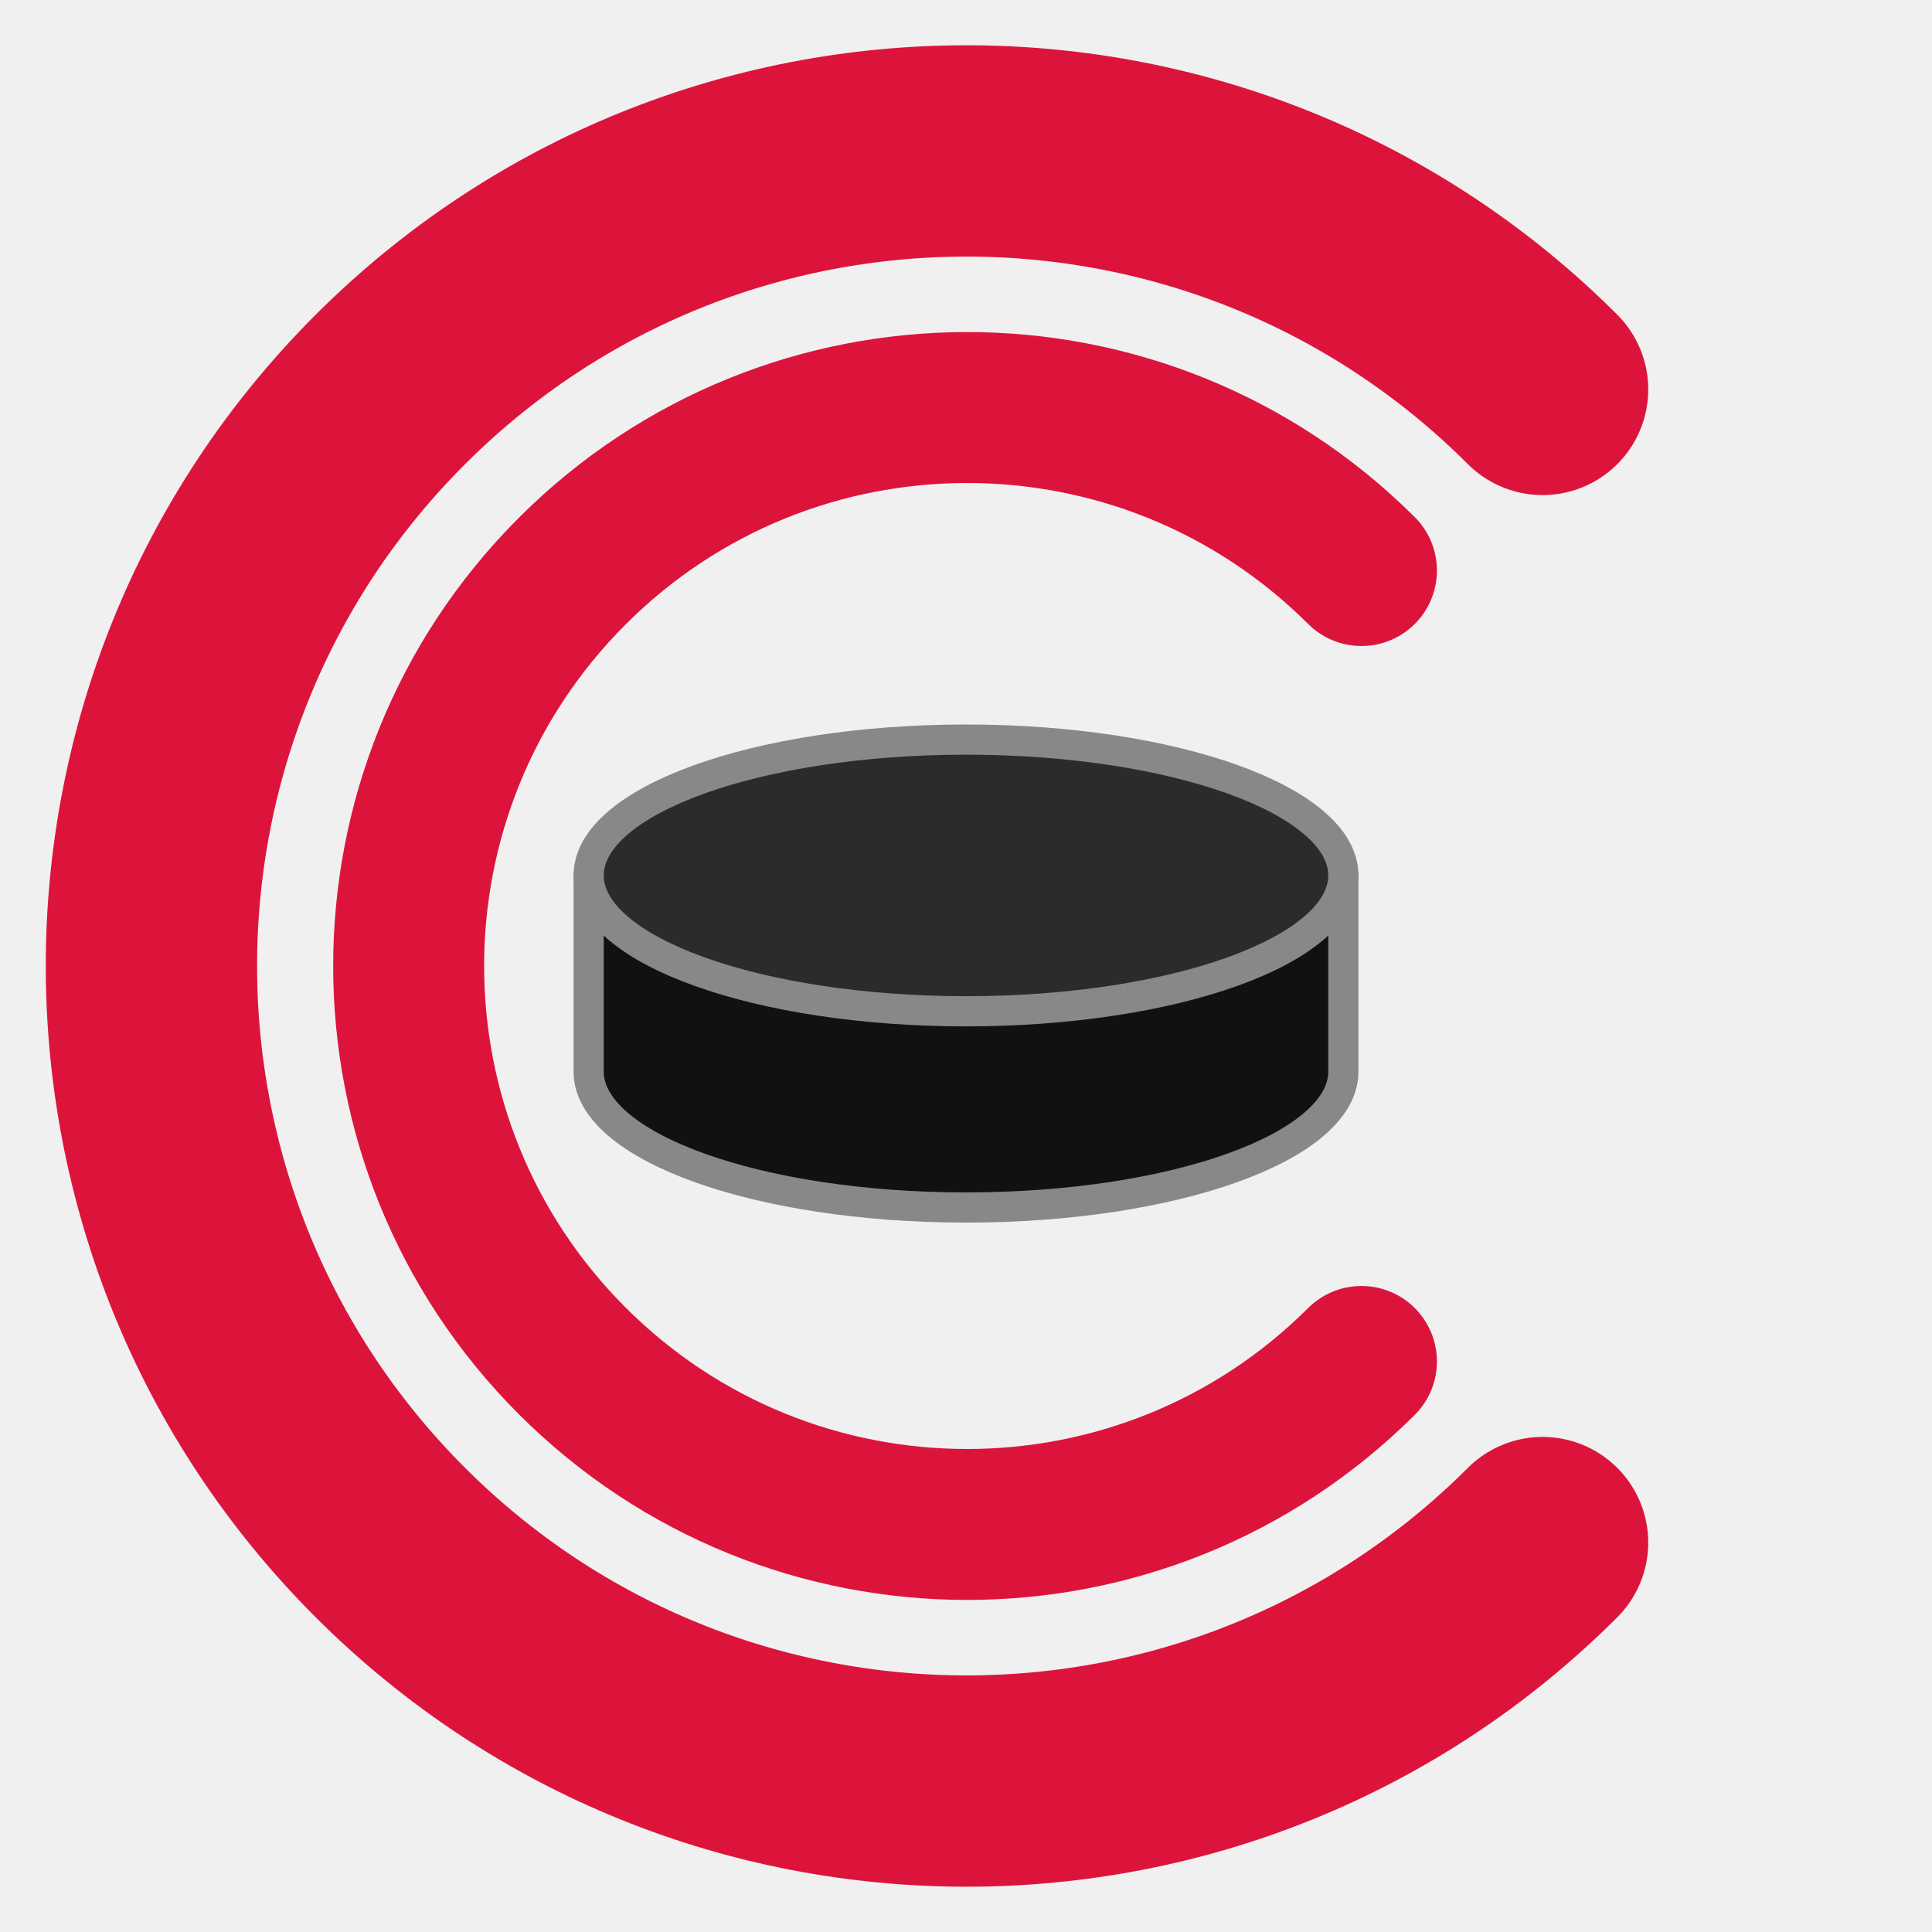
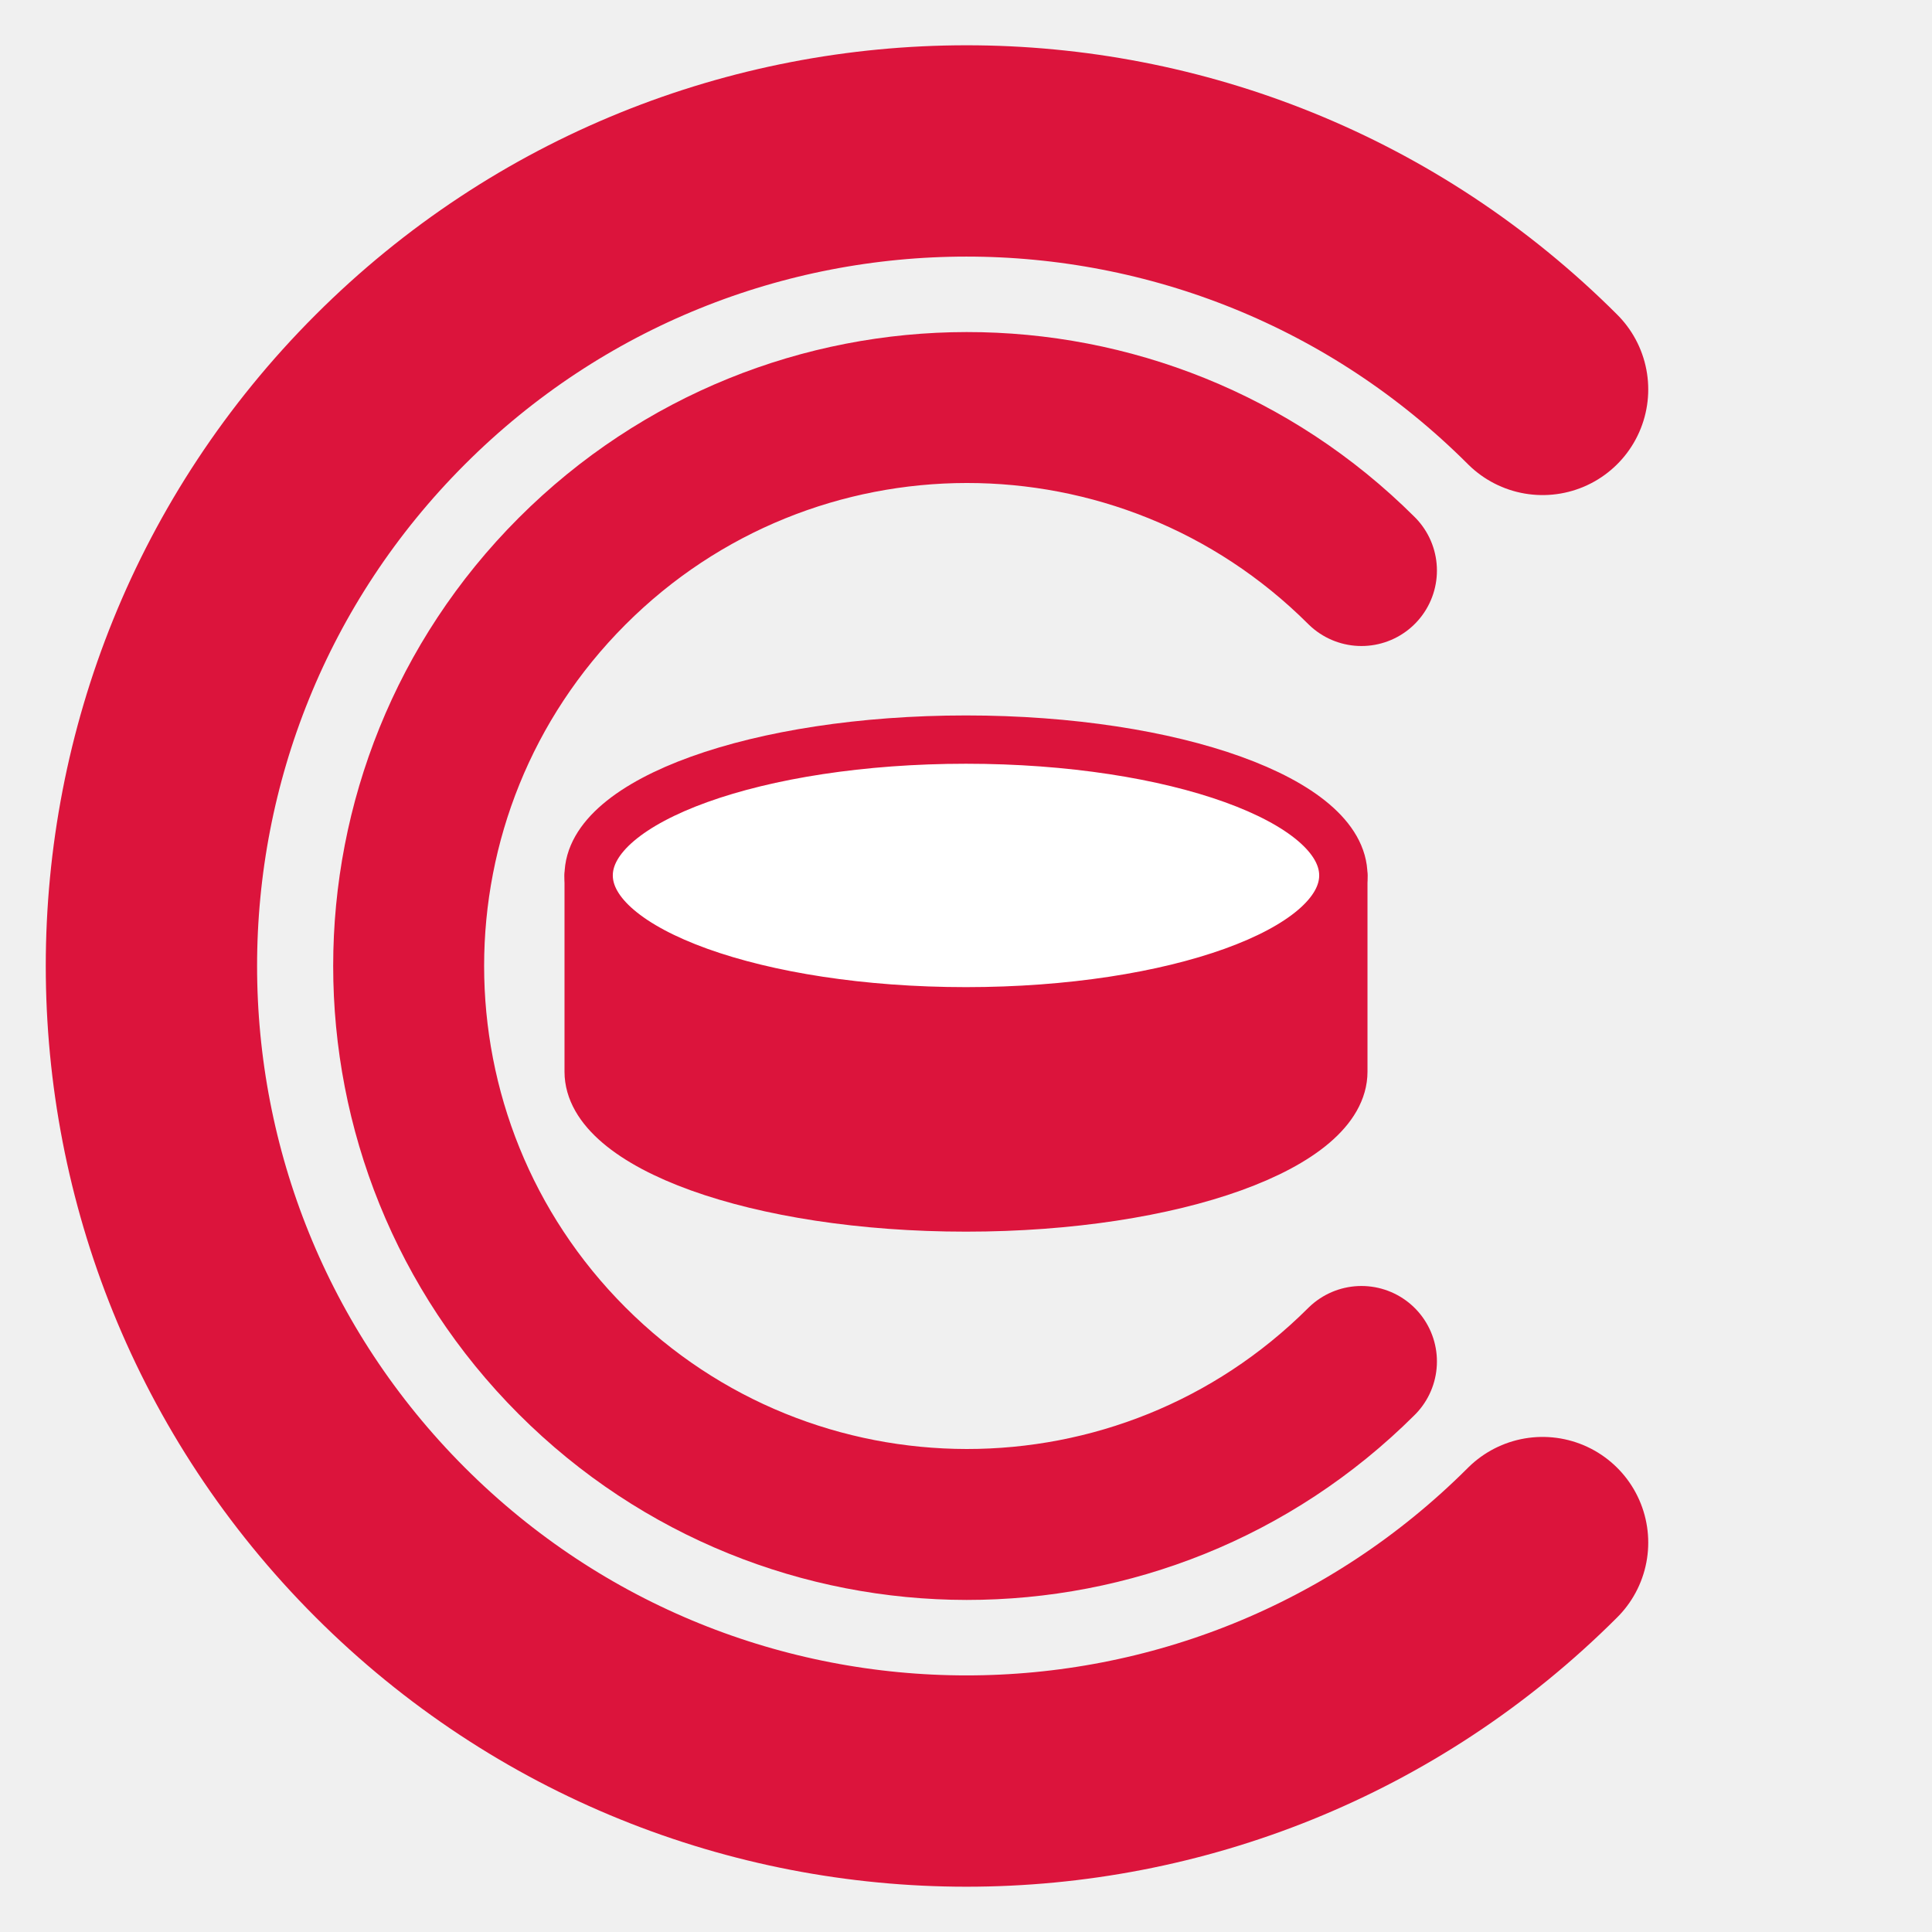
<svg xmlns="http://www.w3.org/2000/svg" viewBox="0 0 64 64" role="img" aria-label="Combs' Corner">
  <g fill="none" stroke="#DC143C" stroke-linecap="round">
    <path d="M51.1 12.9A27 27 0 1 0 51.1 51.1" stroke-width="7" />
    <path d="M45.1 18.9A18.5 18.5 0 1 0 45.1 45.1" stroke-width="5" />
  </g>
-   <path d="M19.5 29v6.5a12.5 4.5 0 0 0 25 0V29z" fill="#111" stroke="#888" stroke-width="1" stroke-linejoin="round" />
-   <ellipse cx="32" cy="29" rx="12.5" ry="4.5" fill="#2B2B2B" stroke="#888" stroke-width="1" />
+   <path d="M19.5 29v6.5a12.5 4.5 0 0 0 25 0V29z" fill="#DC143C" stroke="#DC143C" stroke-width="1.6" stroke-linejoin="round" />
+   <ellipse cx="32" cy="29" rx="12.5" ry="4.5" fill="#fff" stroke="#DC143C" stroke-width="1.6" />
</svg>
